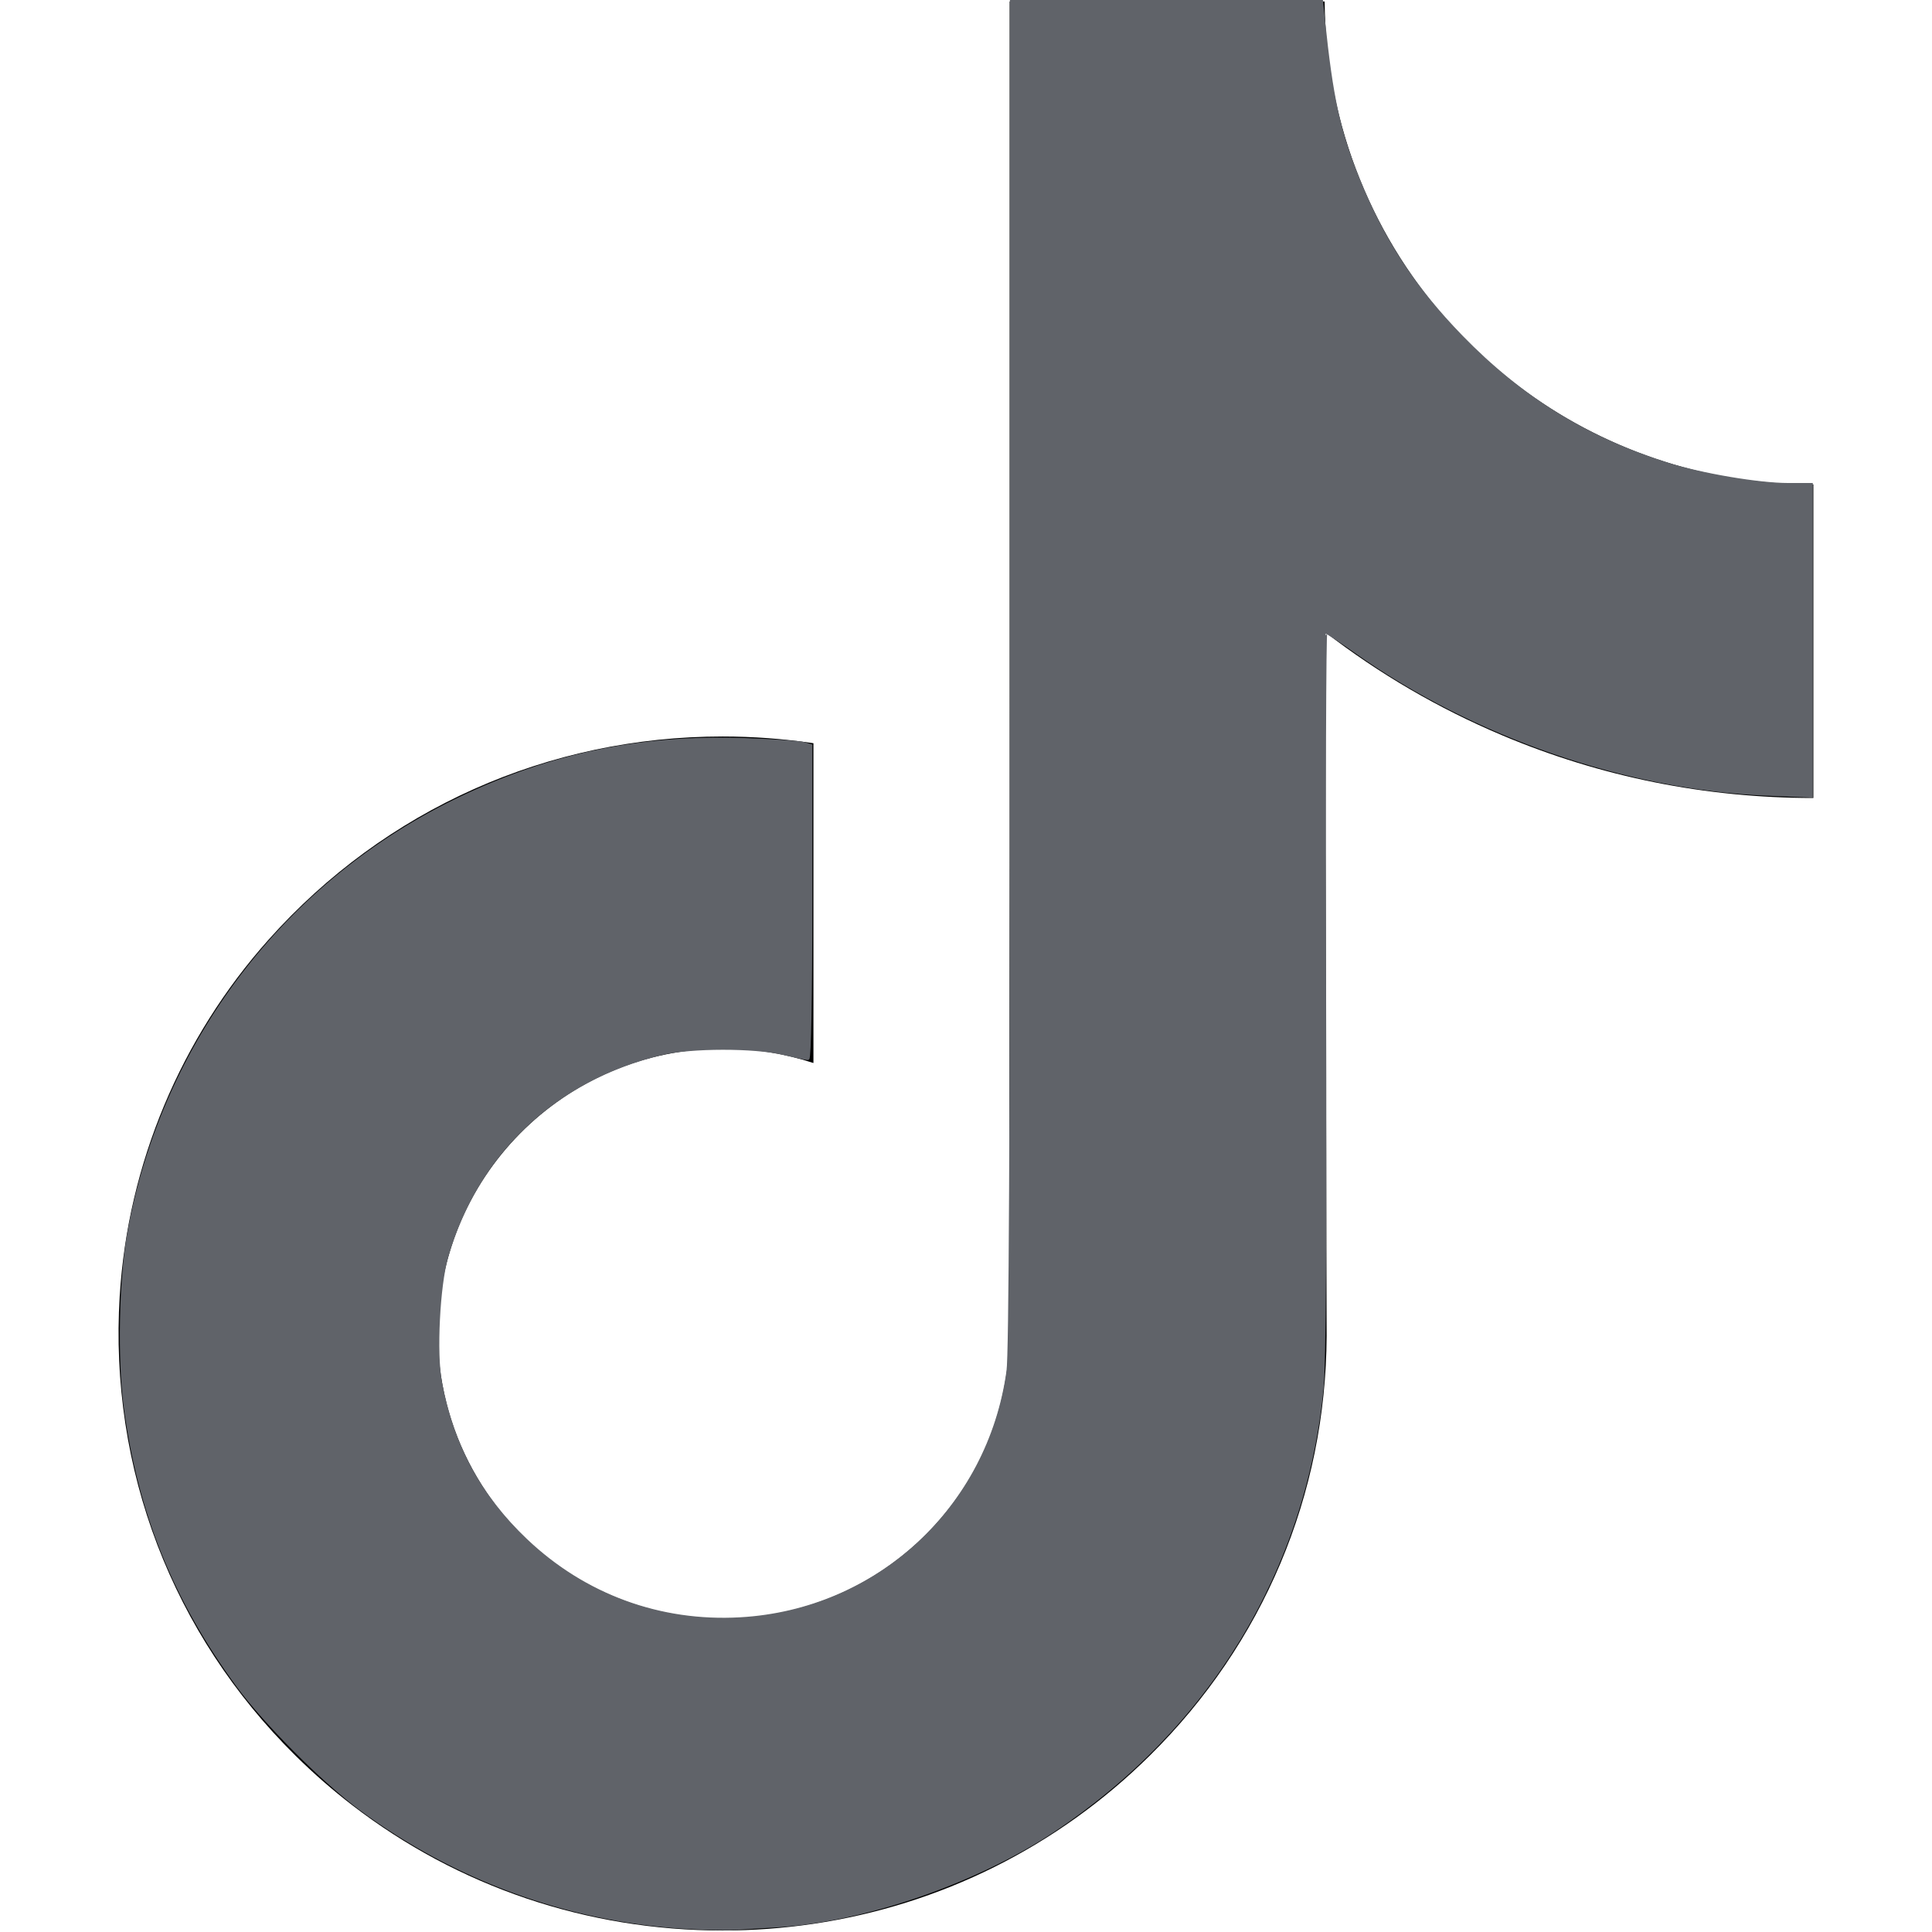
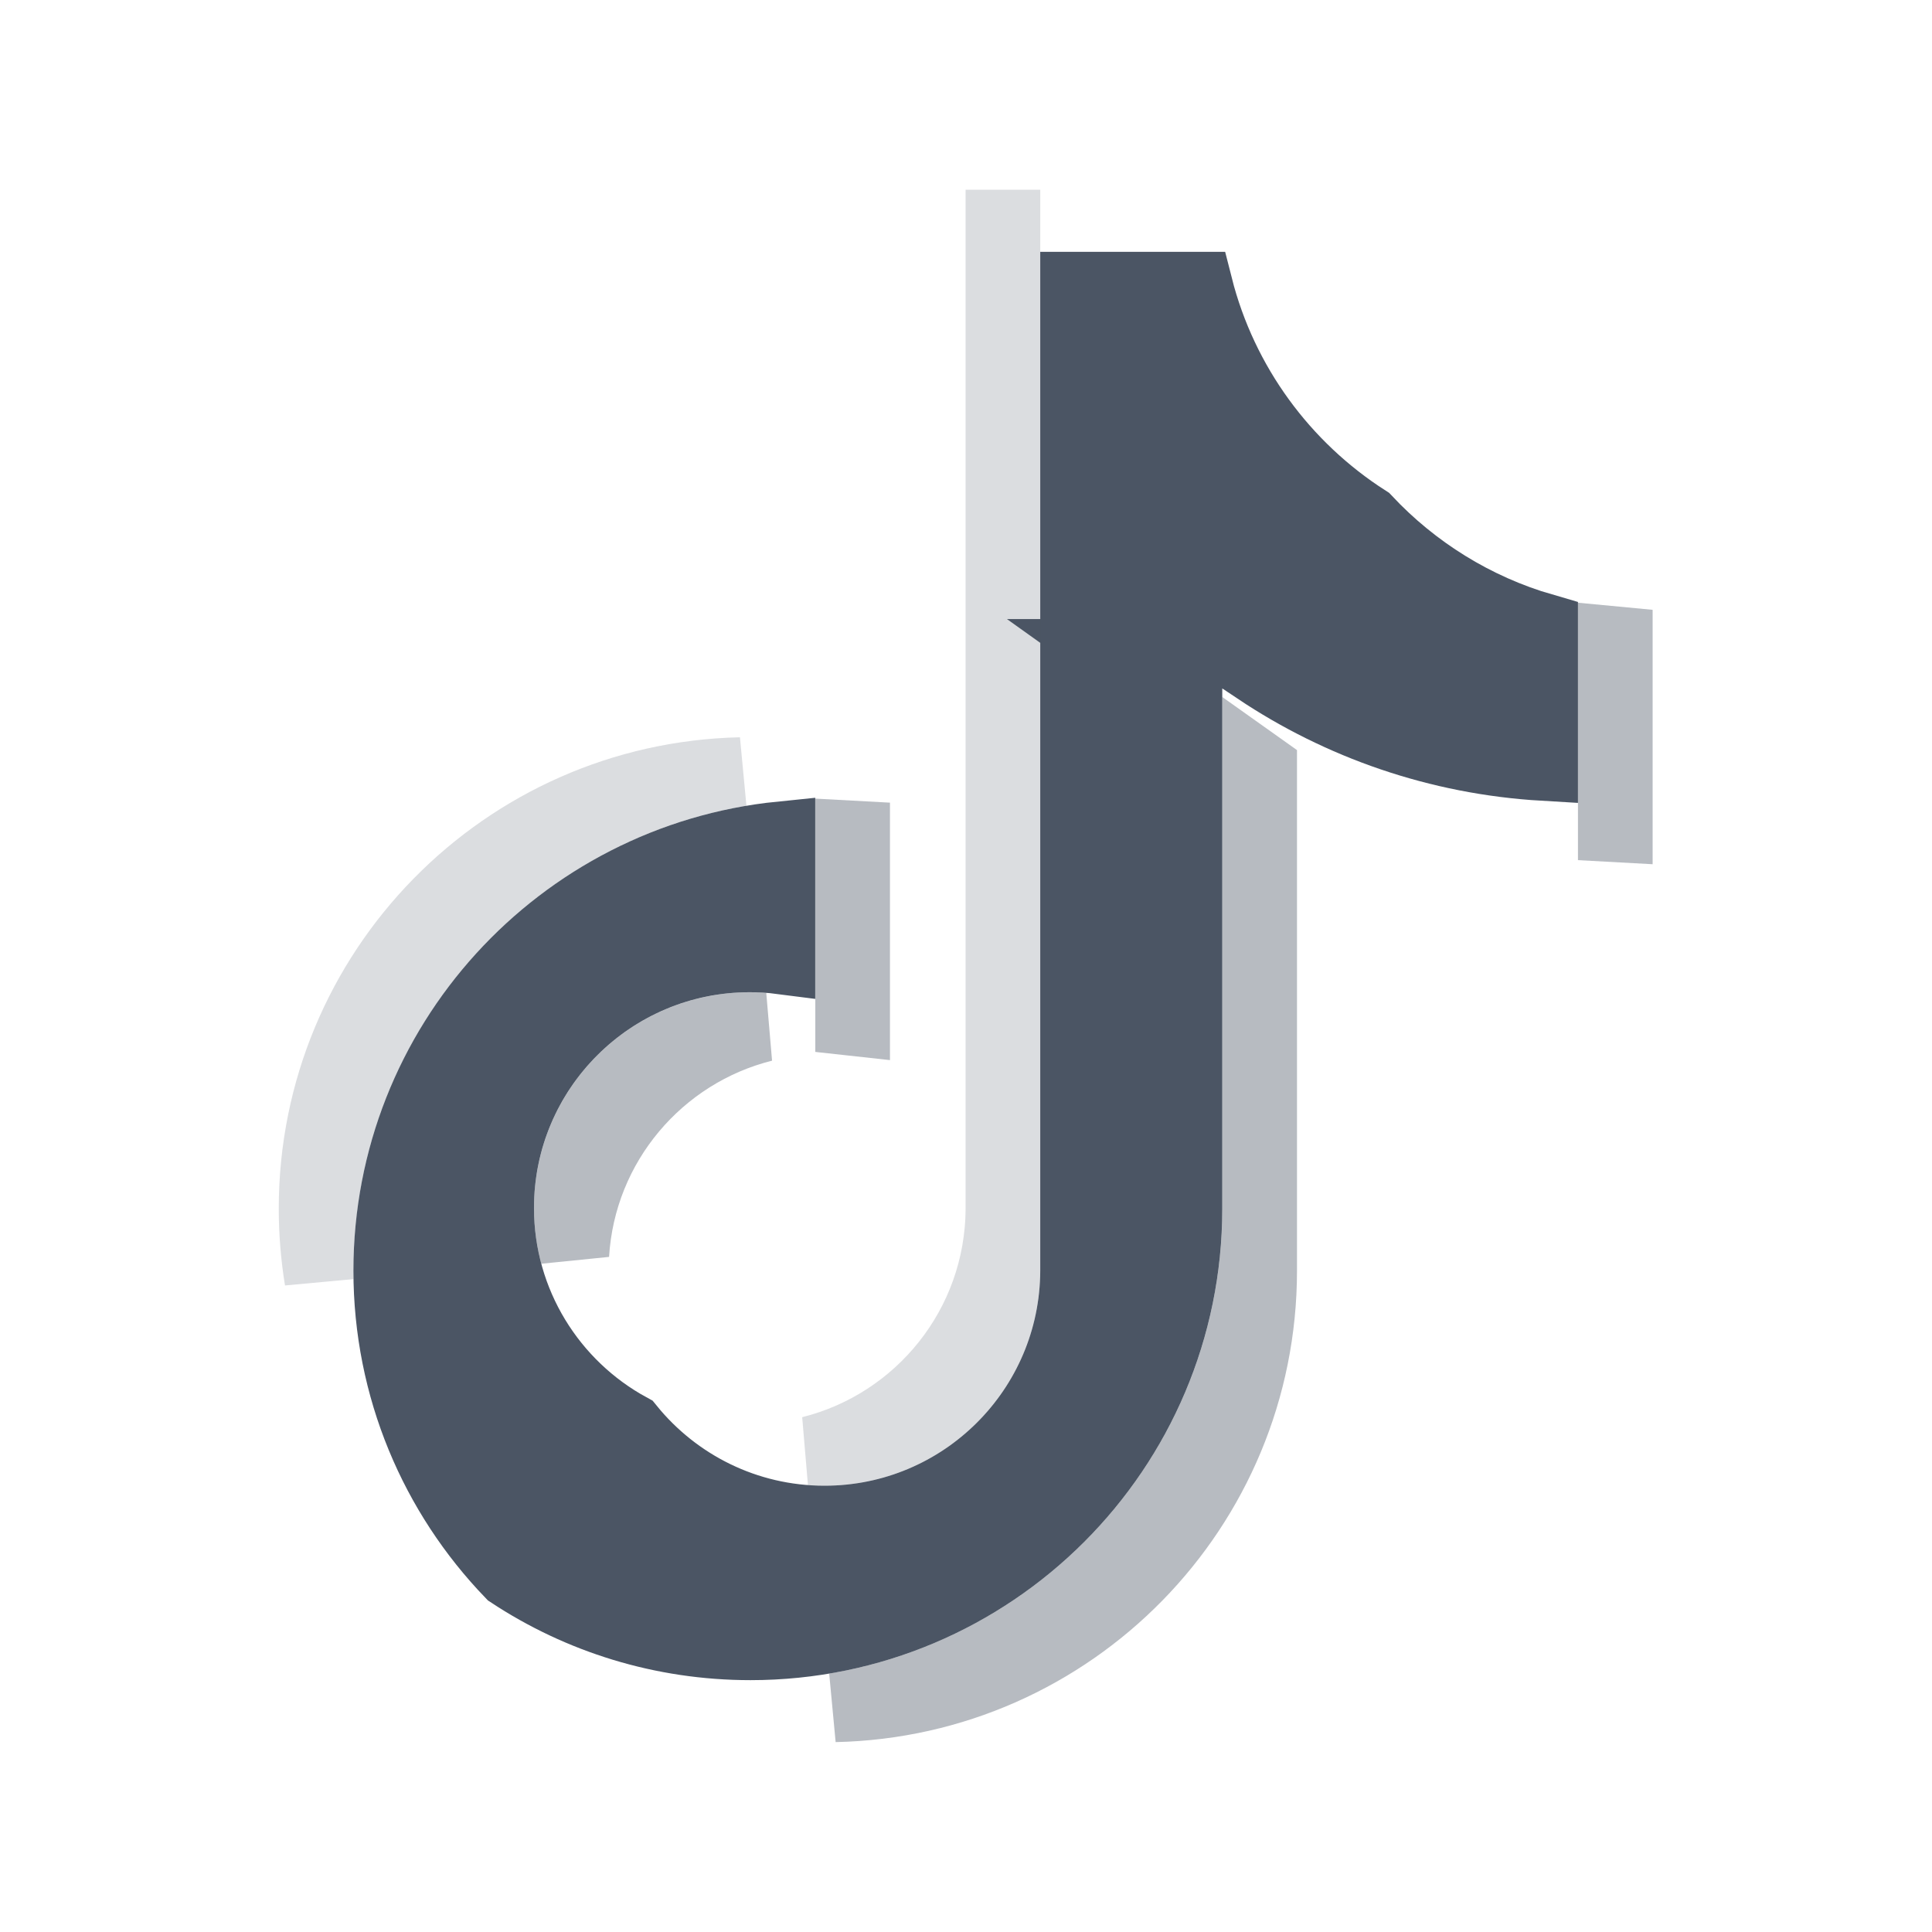
- <svg xmlns="http://www.w3.org/2000/svg" version="1.1" width="512" viewBox="0 0 512 512" height="512" enable-background="new 0 0 512 512" id="Capa_1">
-   <defs id="defs3925" />
-   <g id="g3920">
-     <path id="path3918" d="m480.32 128.39c-29.22 0-56.18-9.68-77.83-26.01-24.83-18.72-42.67-46.18-48.97-77.83-1.56-7.82-2.4-15.89-2.48-24.16h-83.47v228.08l-.1 124.93c0 33.4-21.75 61.72-51.9 71.68-8.75 2.89-18.2 4.26-28.04 3.72-12.56-.69-24.33-4.48-34.56-10.6-21.77-13.02-36.53-36.64-36.93-63.66-.63-42.23 33.51-76.66 75.71-76.66 8.33 0 16.33 1.36 23.82 3.83v-62.34-22.41c-7.9-1.17-15.94-1.78-24.07-1.78-46.19 0-89.39 19.2-120.27 53.79-23.34 26.14-37.34 59.49-39.5 94.46-2.83 45.94 13.98 89.61 46.58 121.83 4.79 4.73 9.82 9.12 15.08 13.17 27.95 21.51 62.12 33.17 98.11 33.17 8.13 0 16.17-.6 24.07-1.77 33.62-4.98 64.64-20.37 89.12-44.57 30.08-29.73 46.7-69.2 46.88-111.21l-.43-186.56c14.35 11.07 30.04 20.23 46.88 27.34 26.19 11.05 53.96 16.65 82.54 16.64v-60.61-22.49c.02.02-.22.02-.24.02z" />
-   </g>
-   <path id="path3931" d="M 180.779,510.702 C 150.108,508.726 120.562,497.865 95.584,479.386 85.711,472.081 70.261,456.59 63.038,446.753 46.292,423.949 36.863,400.577 33.193,372.779 c -1.658,-12.559 -1.24,-33.676 0.904,-45.714 9.004,-50.549 41.696,-93.492 87.977,-115.563 24.329,-11.602 48.007,-16.474 75.328,-15.499 7.543,0.269 14.556,0.738 15.584,1.042 l 1.87,0.552 v 41.462 c 0,25.258 -0.305,41.462 -0.78,41.462 -0.429,0 -3.327,-0.612 -6.442,-1.36 -7.676,-1.844 -24.472,-1.829 -32.259,0.028 -28.266,6.74 -49.04,26.365 -56.995,53.84 -2.215,7.65 -3.116,25.652 -1.668,33.309 3.19,16.863 10.422,30.201 22.698,41.862 15.453,14.678 35.464,22.02 56.744,20.817 36.459,-2.06 65.952,-29.332 70.993,-65.647 0.626,-4.512 0.903,-61.043 0.903,-184.727 V 0.416 h 41.083 41.083 l 0.495,4.779 c 2.156,20.802 4.017,29.348 9.189,42.182 6.598,16.373 14.784,28.893 27.339,41.811 15.872,16.332 33.161,27.027 54.674,33.823 8.961,2.831 24.17,5.405 31.933,5.405 H 480 v 41.27 41.27 l -11.844,-0.5 c -37.138,-1.569 -77.448,-15.514 -108.619,-37.577 -4.194,-2.969 -7.887,-5.398 -8.205,-5.398 -0.318,-9e-5 -0.46,42.919 -0.315,95.377 0.18,65.314 -0.026,98.39 -0.656,104.935 -4.629,48.118 -30.197,90.173 -71.425,117.482 -20.383,13.501 -49.871,23.654 -72.808,25.068 -4.113,0.254 -9.348,0.577 -11.634,0.718 -2.286,0.142 -8.457,-0.02 -13.714,-0.358 z" style="fill:#606369;stroke:#606369;stroke-width:0.831;stroke-miterlimit:4;stroke-dasharray:none" />
+ <svg xmlns="http://www.w3.org/2000/svg" width="28" height="28" viewBox="0 0 28 28" fill="none">
+   <path opacity="0.4" d="M18.214 17.517V11.07L18.297 11.129V18.416C18.297 21.867 15.536 24.674 12.1 24.748C15.57 24.166 18.214 21.15 18.214 17.517ZM23.369 9.294C23.396 9.297 23.424 9.3 23.451 9.302V12.006C23.424 12.005 23.396 12.003 23.369 12.001V11.621V9.294ZM12.398 14.807C12.37 14.804 12.343 14.801 12.316 14.798V14.526V12.093C12.343 12.094 12.37 12.096 12.398 12.098V14.807ZM8.328 18.186C8.27 17.969 8.239 17.741 8.239 17.506C8.239 16.056 9.415 14.88 10.866 14.88H10.867C10.934 14.88 11.001 14.882 11.068 14.887C9.559 15.264 8.424 16.585 8.328 18.186Z" fill="#4B5564" stroke="#4B5564" />
+   <path d="M17.714 9.472H16.154L17.214 10.229V17.517C17.214 21.014 14.377 23.85 10.877 23.85C9.589 23.85 8.392 23.467 7.393 22.808C6.296 21.669 5.622 20.122 5.622 18.416C5.622 15.136 8.118 12.438 11.315 12.115V13.908C11.168 13.889 11.018 13.88 10.866 13.88C8.863 13.88 7.239 15.503 7.239 17.506C7.239 18.881 8.005 20.077 9.132 20.691C9.797 21.508 10.812 22.032 11.949 22.032C13.948 22.032 15.569 20.415 15.576 18.418V18.416V4.15H17.367C17.726 5.564 18.615 6.765 19.81 7.53C20.497 8.262 21.376 8.813 22.369 9.1V11.106C20.837 11.016 19.416 10.514 18.214 9.71V9.472H17.714H17.714Z" fill="#4B5564" stroke="#4B5564" />
+   <path opacity="0.2" d="M14.494 3.25H14.576V3.65V18.415C14.571 19.861 13.397 21.032 11.949 21.032C11.881 21.032 11.813 21.029 11.747 21.024C13.321 20.631 14.488 19.212 14.494 17.518V17.516V3.25ZM4.624 18.549C4.569 18.213 4.54 17.868 4.54 17.516C4.54 14.067 7.3 11.261 10.735 11.185C7.265 11.768 4.623 14.783 4.623 18.416C4.623 18.46 4.623 18.505 4.624 18.549Z" fill="#4B5564" stroke="#4B5564" />
</svg>
